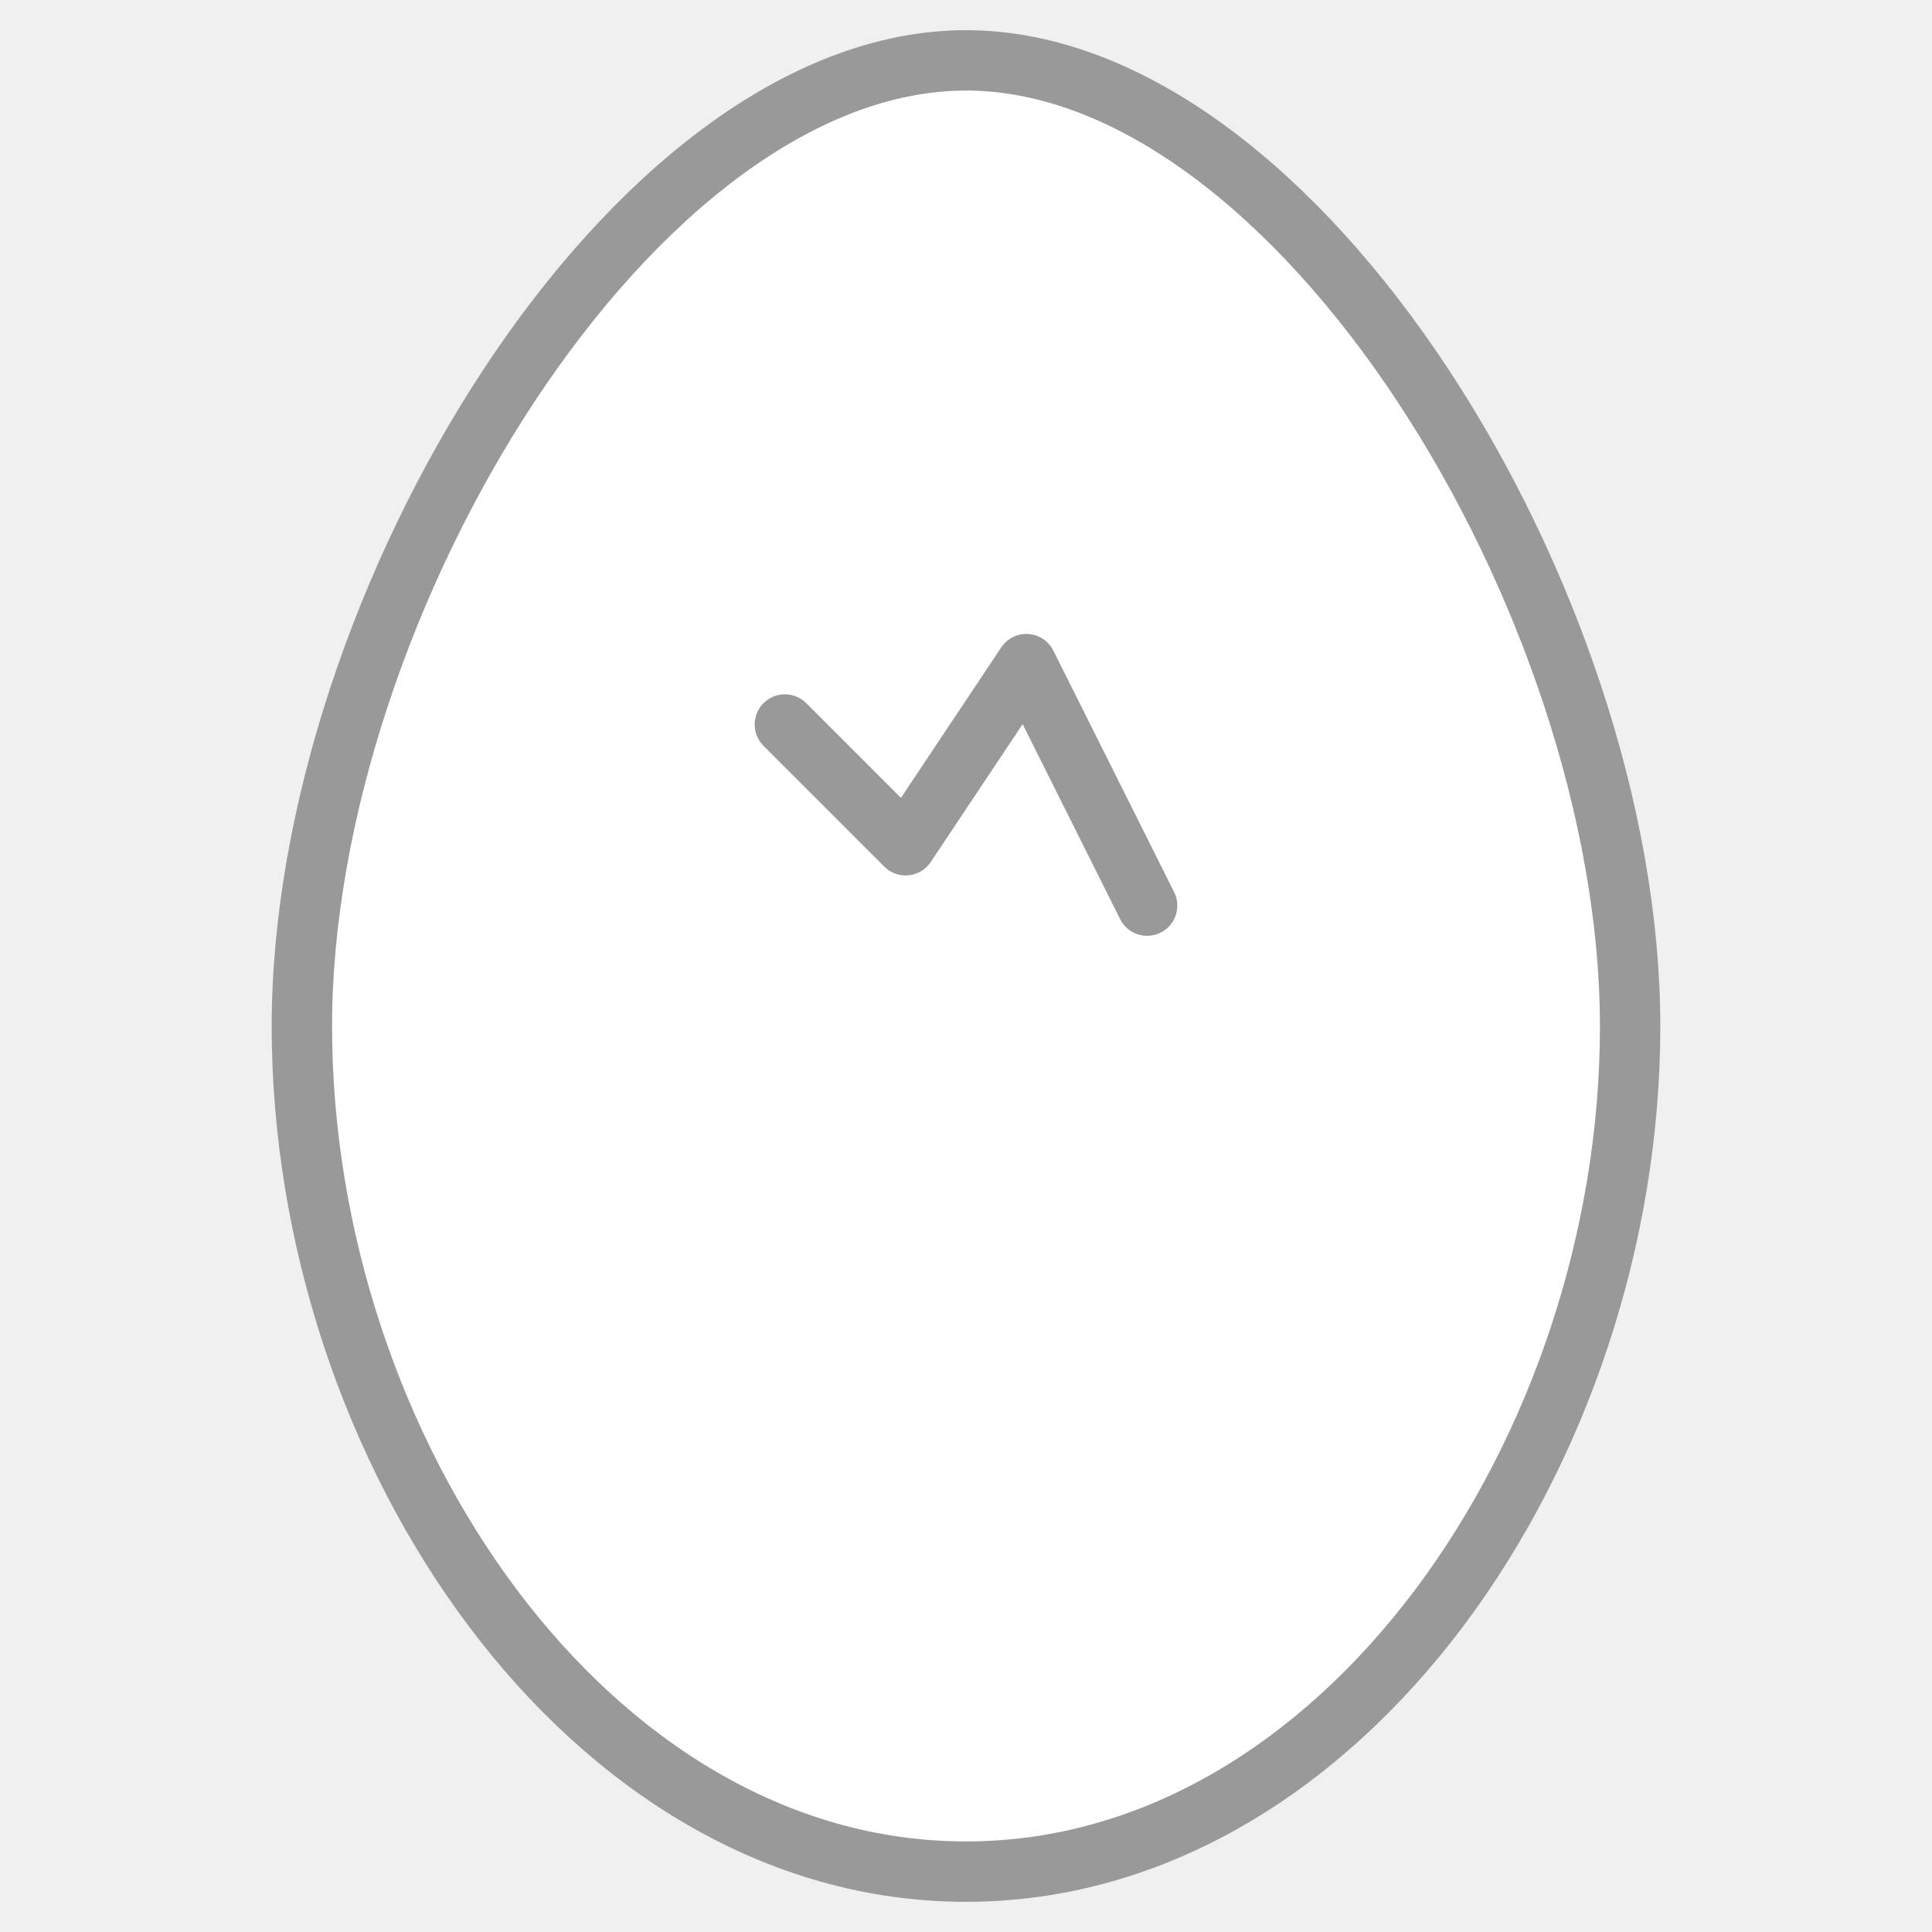
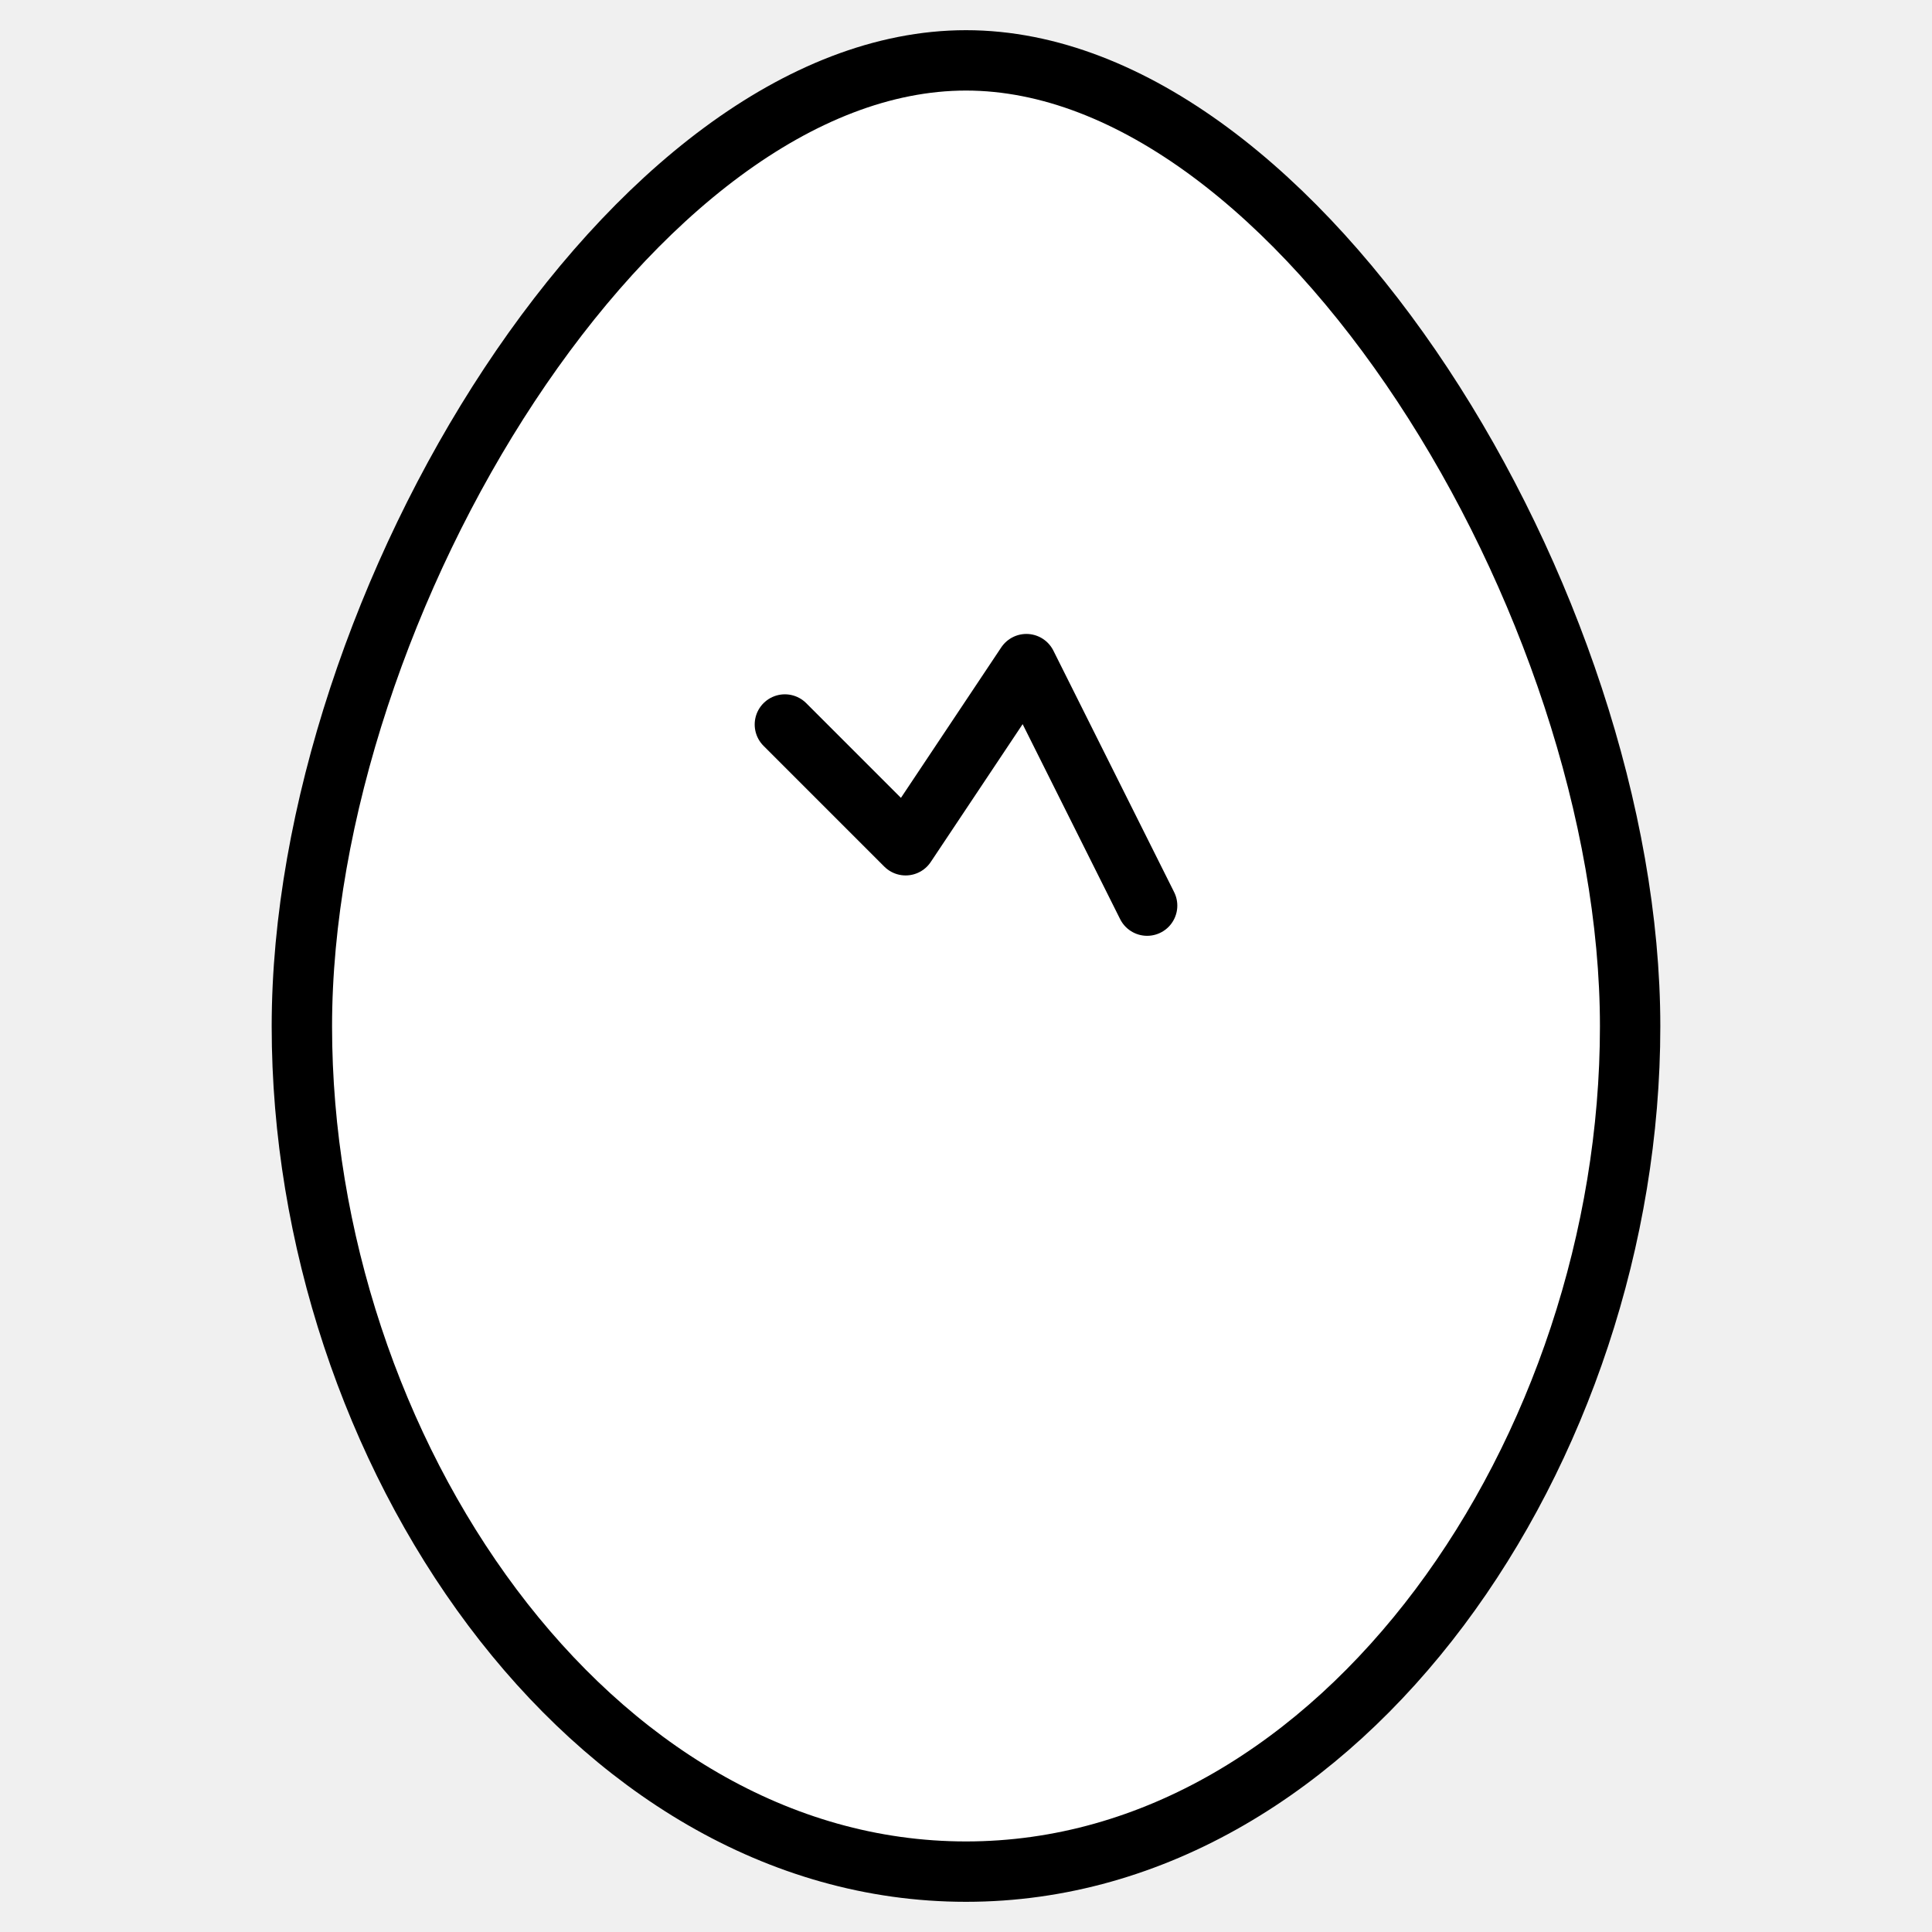
<svg xmlns="http://www.w3.org/2000/svg" viewBox="0 0 64 64">
-   <path d="M32 2C21 2 10 20 10 34s9.5 28 22 28 22-14 22-28S43 2 32 2z" fill="#ffffff" stroke="#999" stroke-width="2" />
-   <path d="M26 24l4 4 4-6 4 8" fill="none" stroke="#999" stroke-width="2" stroke-linecap="round" stroke-linejoin="round" />
+   <path d="M32 2C21 2 10 20 10 34s9.5 28 22 28 22-14 22-28S43 2 32 2z" fill="#ffffff" stroke="#000000" stroke-width="2" />
+   <path d="M26 24l4 4 4-6 4 8" fill="none" stroke="#000000" stroke-width="2" stroke-linecap="round" stroke-linejoin="round" />
</svg>
